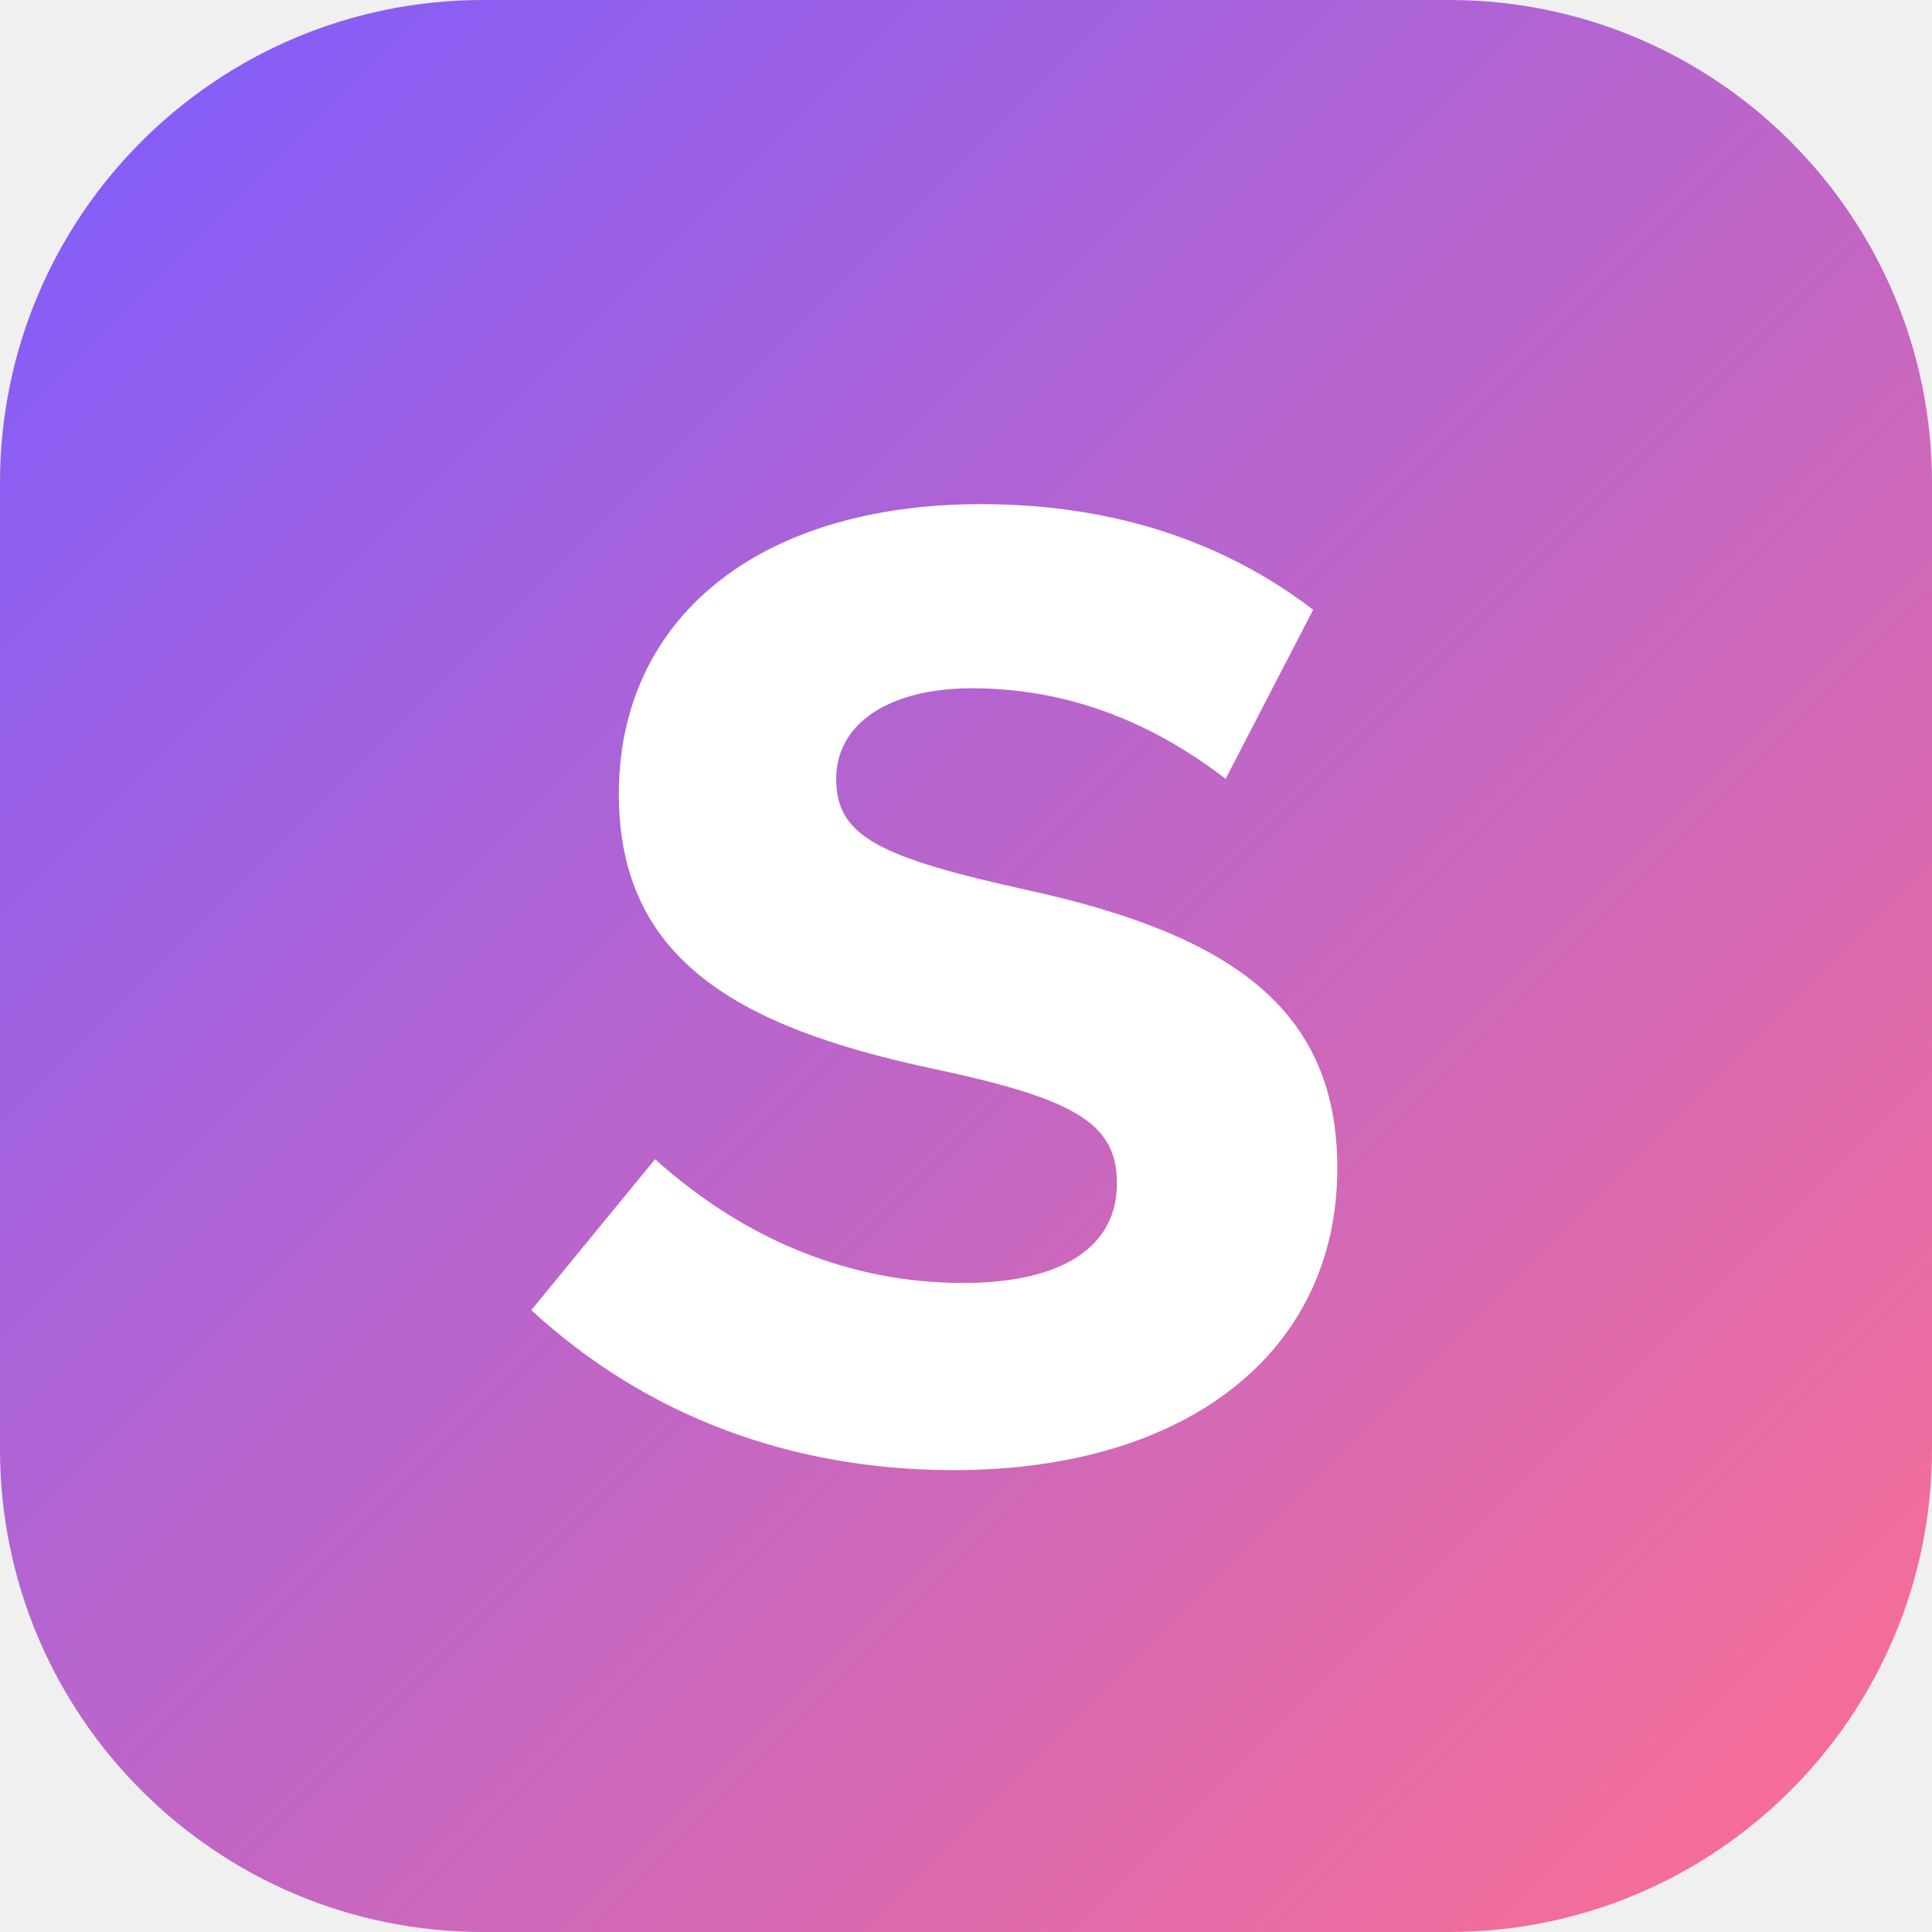
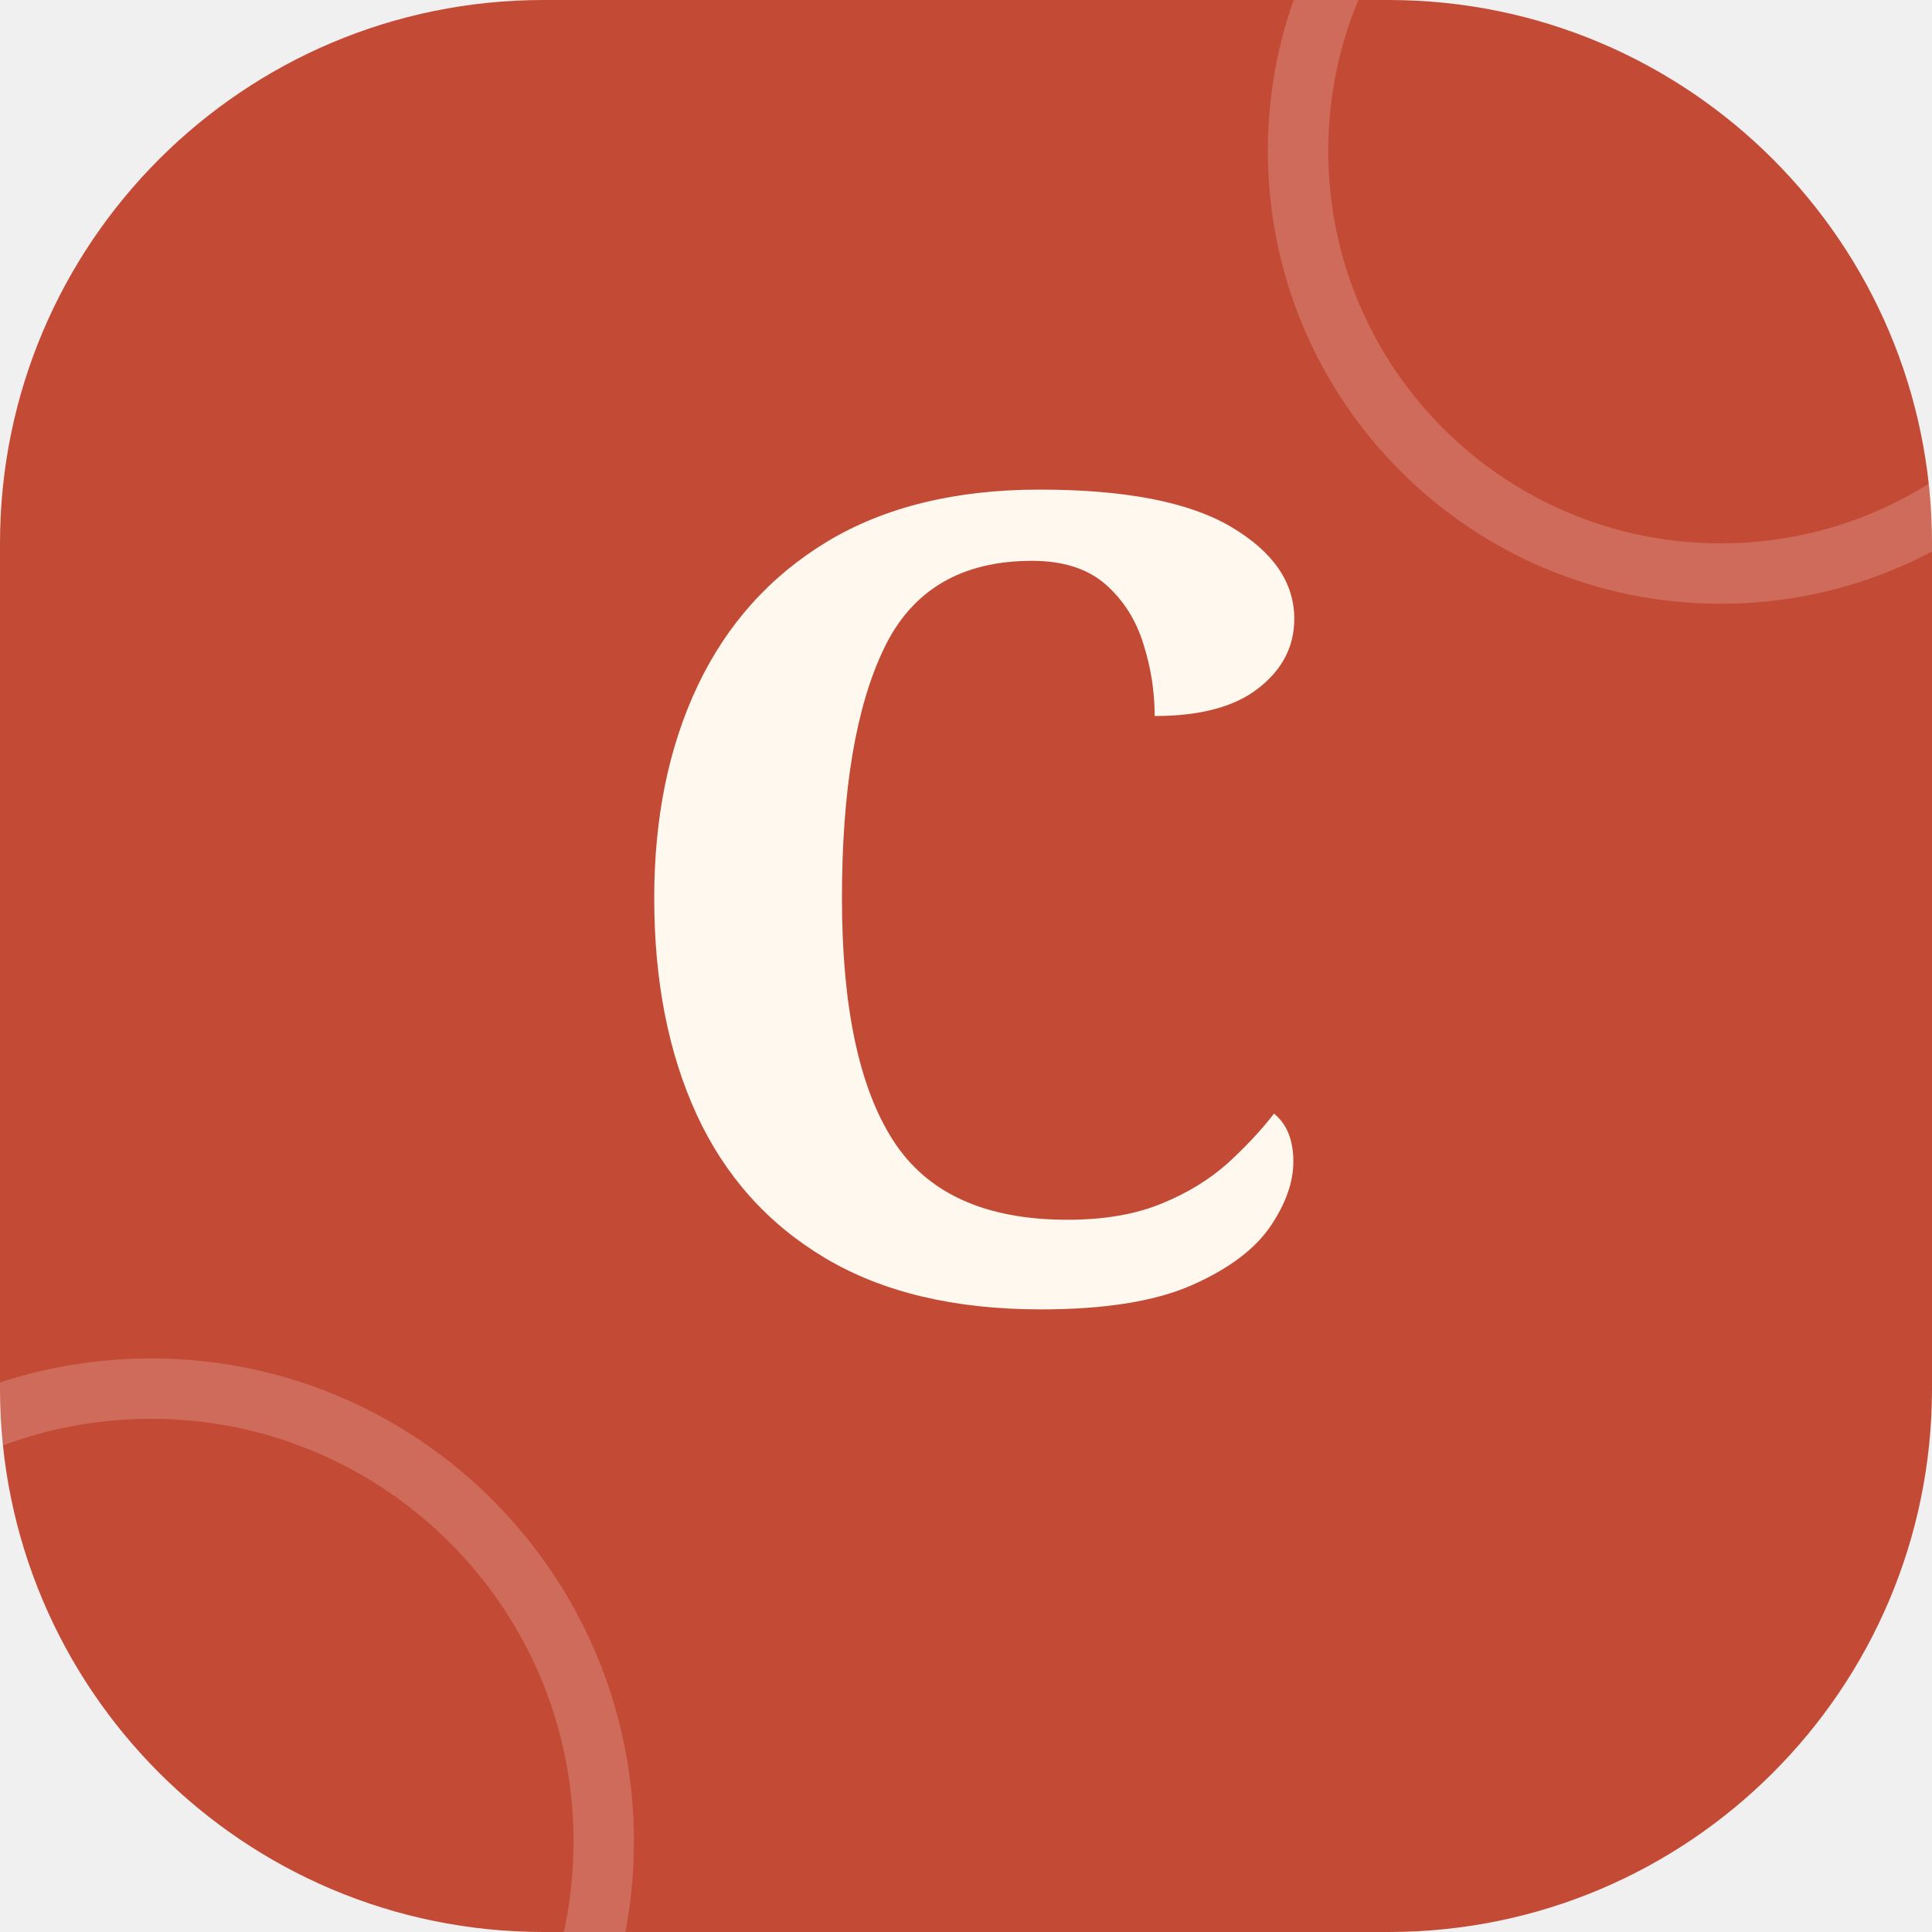
<svg xmlns="http://www.w3.org/2000/svg" viewBox="0 0 64 64">
-   <defs>
-     <linearGradient id="a" x1="0" x2="1" y1="0" y2="1">
-       <stop offset="0" stop-color="#7c5cff" />
-       <stop offset="1" stop-color="#ff6f91" />
-     </linearGradient>
-   </defs>
-   <rect width="64" height="64" rx="16" fill="url(#a)" />
-   <path fill="#fff" d="M43.5 20.2c-3-2.3-6.7-3.5-11-3.5-7.4 0-12 3.8-12 9.6 0 5.4 3.8 7.7 10.4 9.1 4.7 1 6.1 1.8 6.1 3.8 0 2.1-1.8 3.3-5.1 3.3-3.7 0-7.2-1.4-10.2-4.1l-4.1 5c3.8 3.5 8.6 5.3 14 5.3 7.7 0 12.7-3.9 12.7-10 0-5.2-3.4-7.7-10.2-9.2-5-1.1-6.4-1.8-6.4-3.7 0-1.8 1.7-3 4.5-3 3 0 5.8 1 8.4 3z" />
+   <rect width="64" height="64" rx="18" fill="#c34b36" />
+   <circle cx="57" cy="5" r="14" fill="none" stroke="#fff" stroke-opacity=".18" stroke-width="2" />
+   <circle cx="5" cy="61" r="15" fill="none" stroke="#fff" stroke-opacity=".18" stroke-width="2" />
+   <text x="32" y="43" fill="#fff8ee" font-family="Georgia, serif" font-size="37" font-weight="700" text-anchor="middle">С</text>
</svg>
